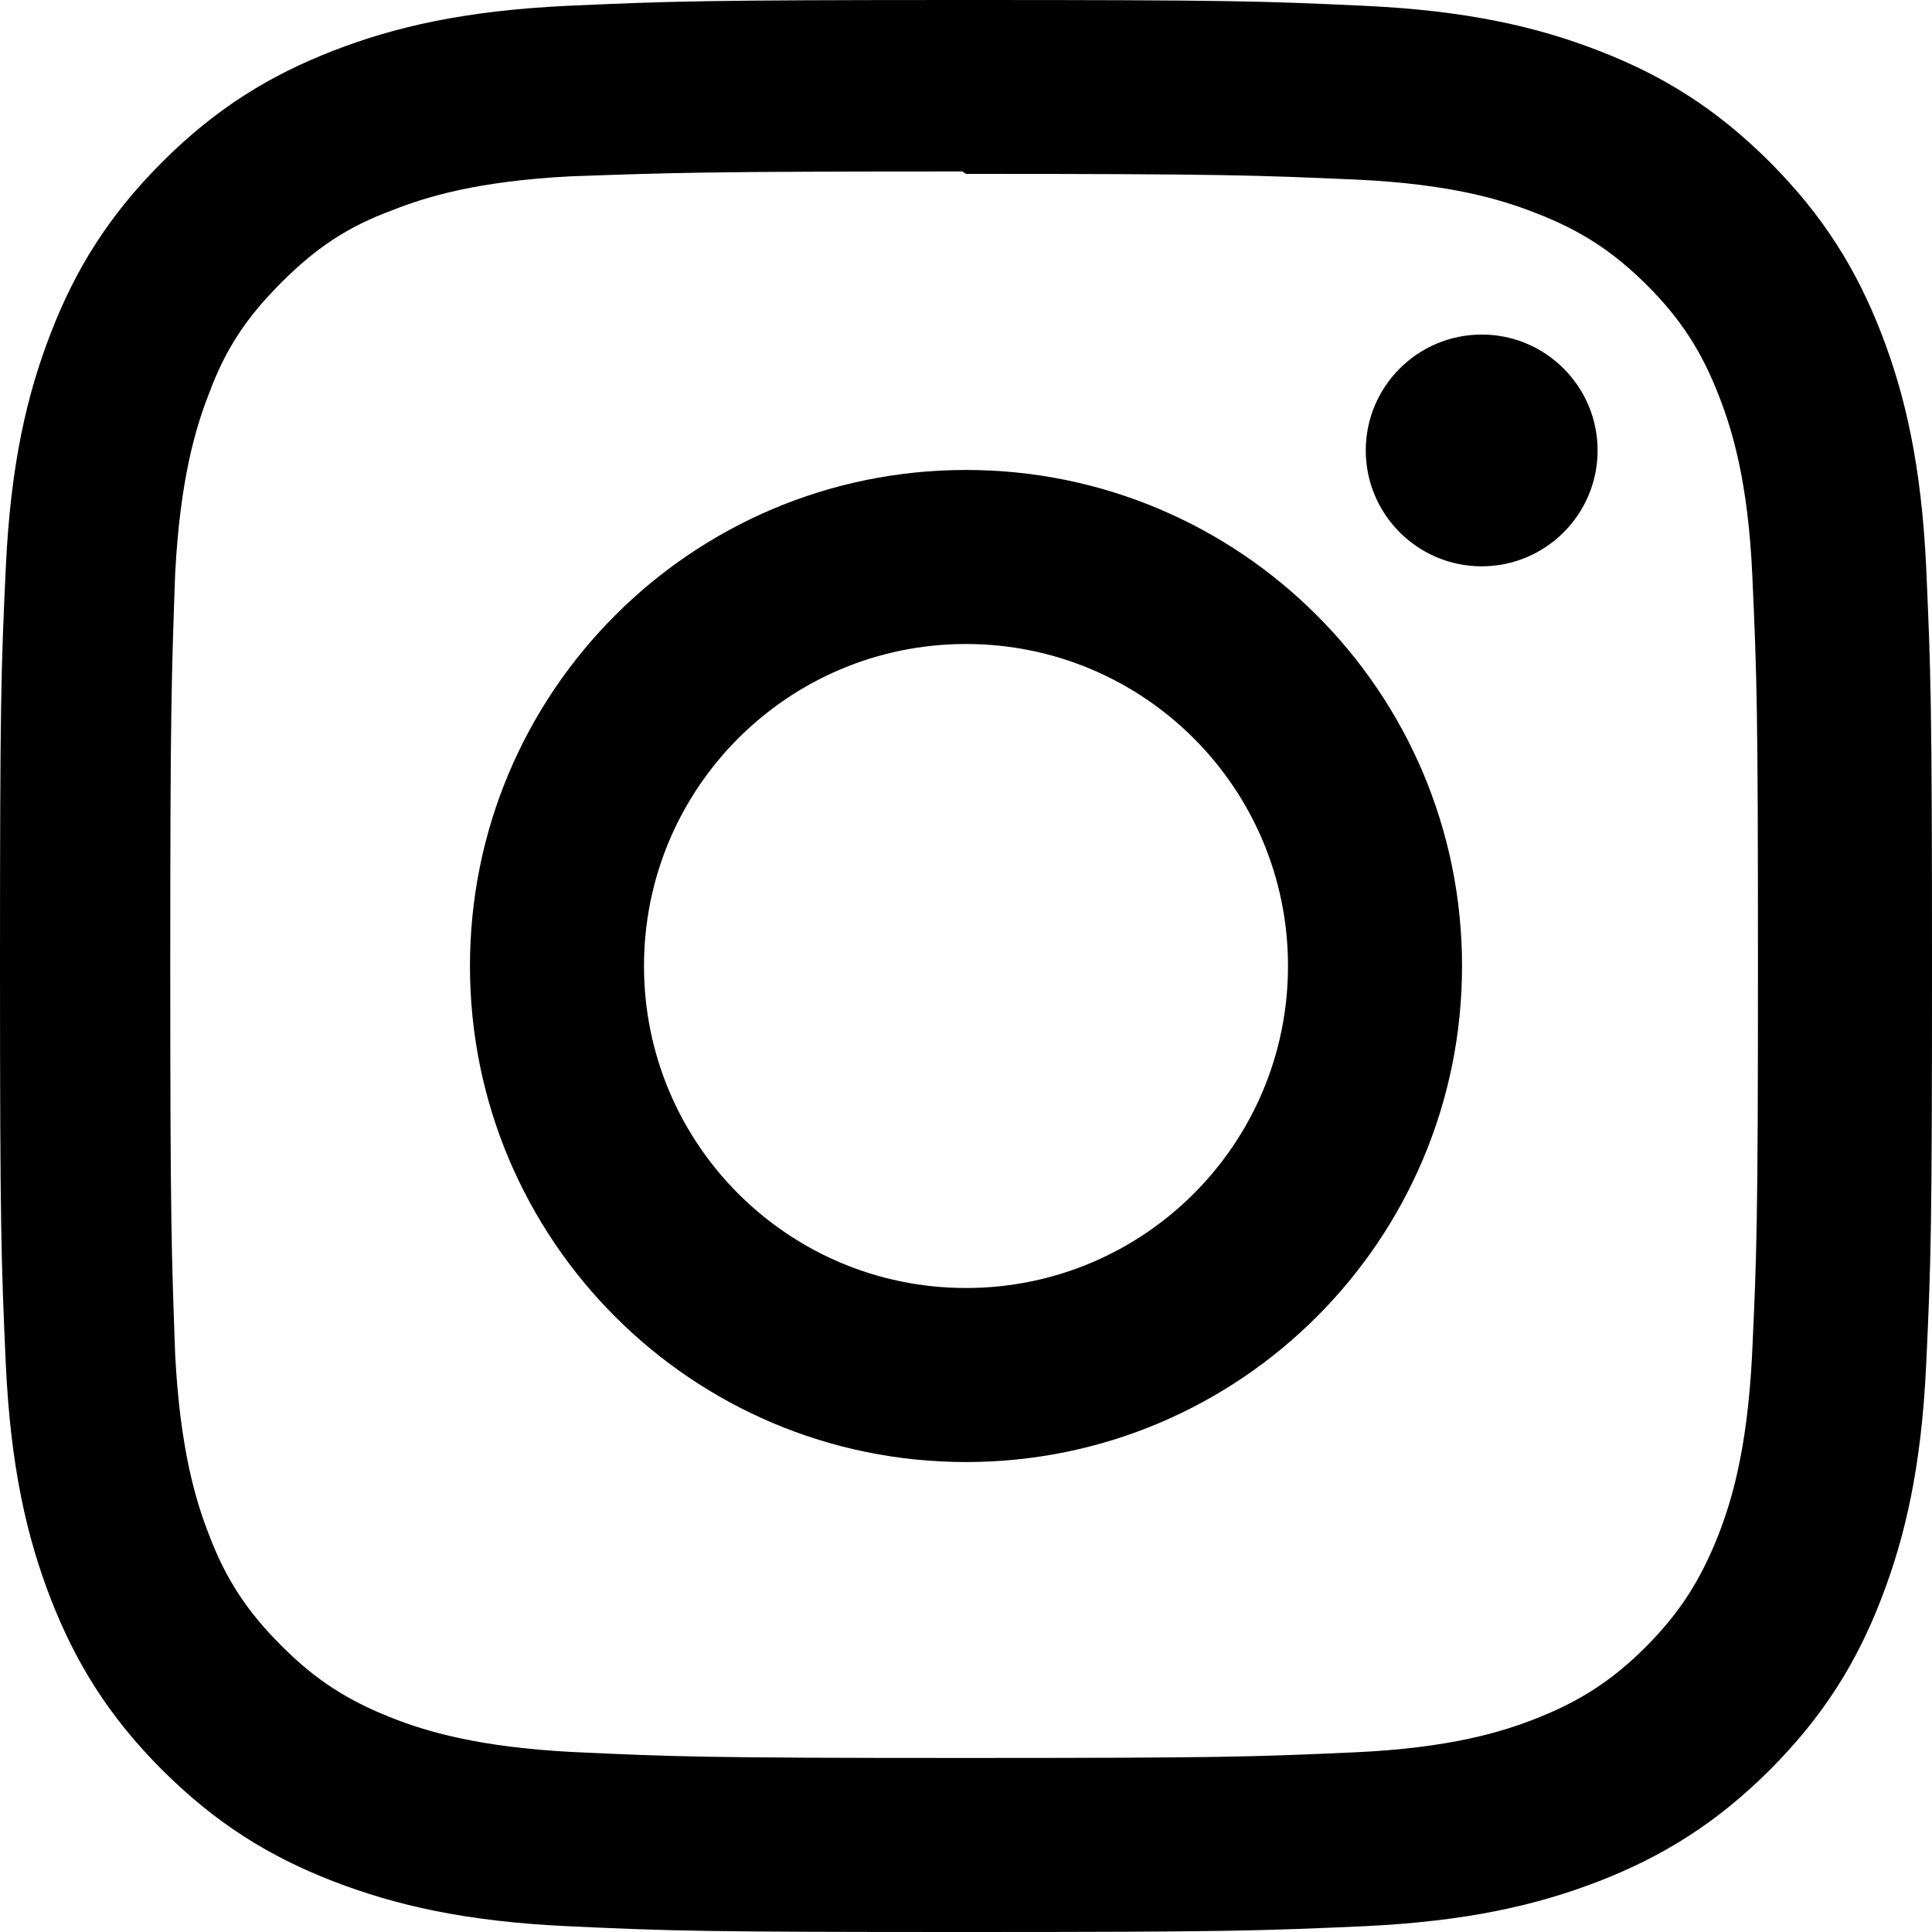
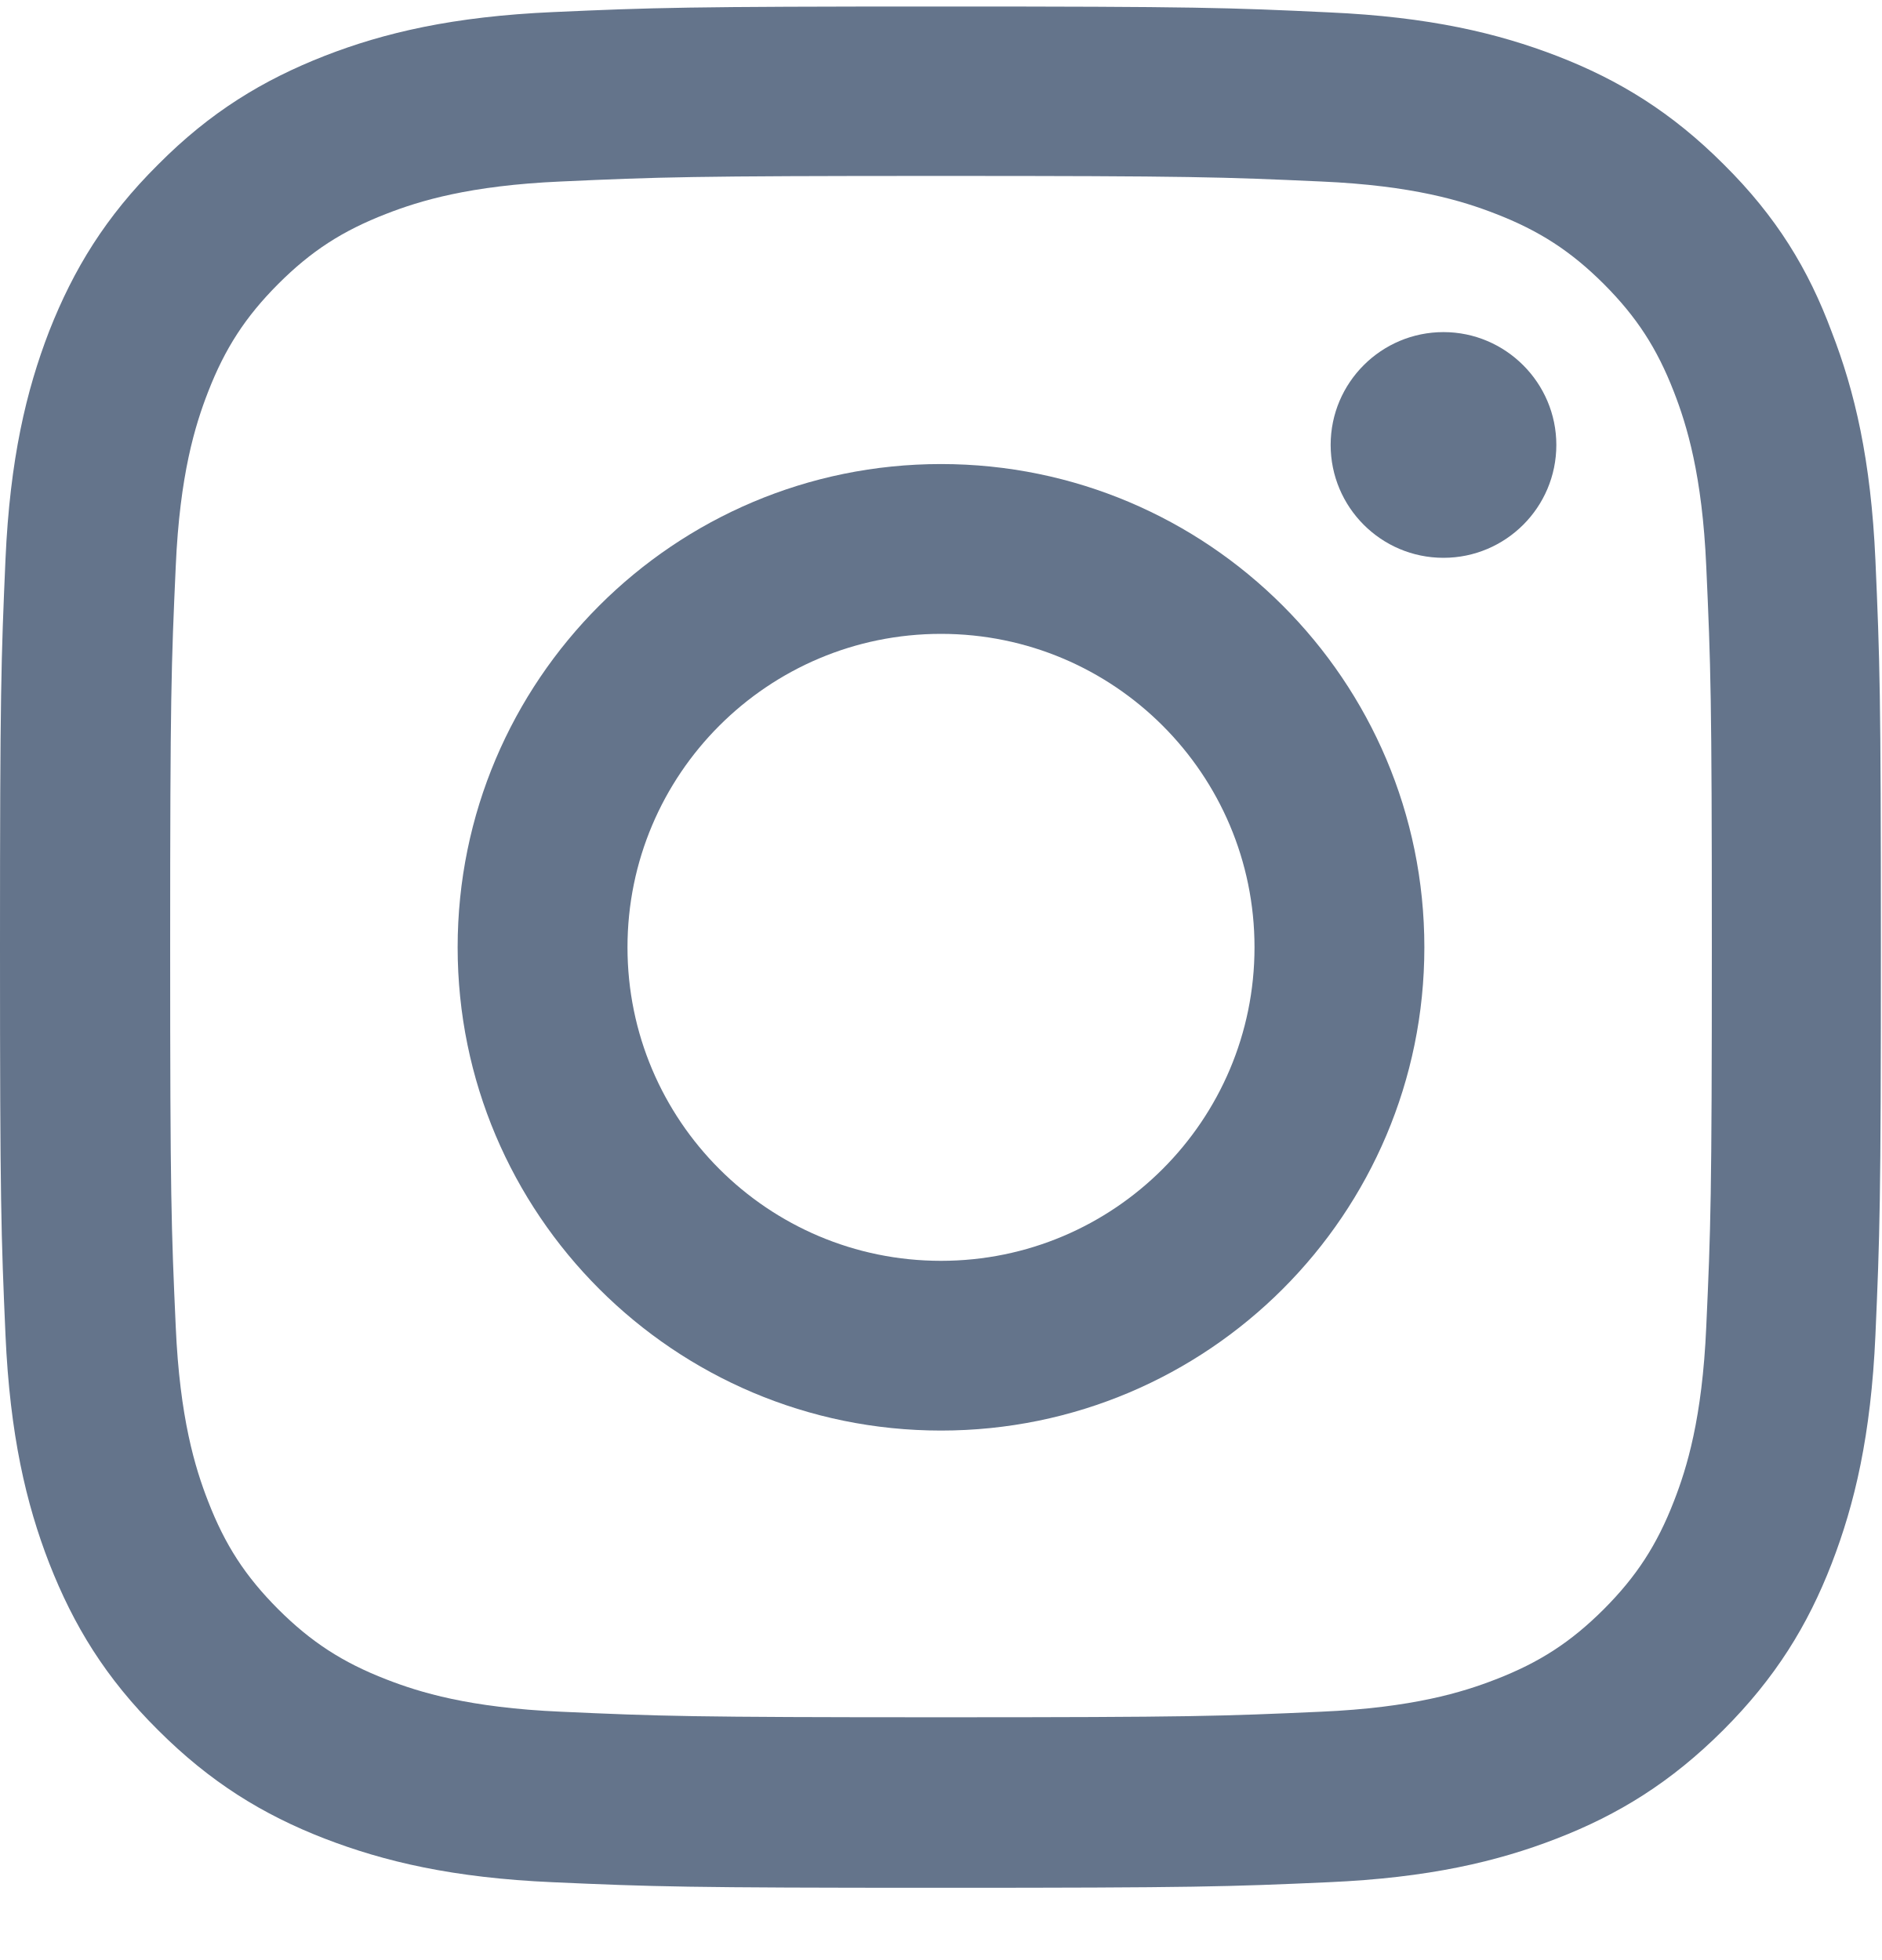
- <svg xmlns="http://www.w3.org/2000/svg" role="img" viewBox="0 0 24 24">
-   <path d="M12 0C8.74 0 8.333.015 7.053.072 5.775.132 4.905.333 4.14.63c-.789.306-1.459.717-2.126 1.384S.935 3.35.63 4.14C.333 4.905.131 5.775.072 7.053.012 8.333 0 8.74 0 12s.015 3.667.072 4.947c.06 1.277.261 2.148.558 2.913.306.788.717 1.459 1.384 2.126.667.666 1.336 1.079 2.126 1.384.766.296 1.636.499 2.913.558C8.333 23.988 8.74 24 12 24s3.667-.015 4.947-.072c1.277-.06 2.148-.262 2.913-.558.788-.306 1.459-.718 2.126-1.384.666-.667 1.079-1.335 1.384-2.126.296-.765.499-1.636.558-2.913.06-1.28.072-1.687.072-4.947s-.015-3.667-.072-4.947c-.06-1.277-.262-2.149-.558-2.913-.306-.789-.718-1.459-1.384-2.126C21.319 1.347 20.651.935 19.86.63c-.765-.297-1.636-.499-2.913-.558C15.667.012 15.26 0 12 0zm0 2.16c3.203 0 3.585.016 4.85.071 1.17.055 1.805.249 2.227.415.562.217.96.477 1.382.896.419.42.679.819.896 1.381.164.422.36 1.057.413 2.227.057 1.266.07 1.646.07 4.85s-.015 3.585-.074 4.85c-.061 1.17-.256 1.805-.421 2.227-.224.562-.479.96-.899 1.382-.419.419-.824.679-1.38.896-.42.164-1.065.36-2.235.413-1.274.057-1.649.07-4.859.07-3.211 0-3.586-.015-4.859-.074-1.171-.061-1.816-.256-2.236-.421-.569-.224-.96-.479-1.379-.899-.421-.419-.69-.824-.9-1.38-.165-.42-.359-1.065-.42-2.235-.045-1.26-.061-1.649-.061-4.844 0-3.196.016-3.586.061-4.861.061-1.17.255-1.814.42-2.234.21-.57.479-.96.9-1.381.419-.419.81-.689 1.379-.898.42-.166 1.051-.361 2.221-.421 1.275-.045 1.65-.06 4.859-.06l.045.03zm0 3.678c-3.405 0-6.162 2.76-6.162 6.162 0 3.405 2.76 6.162 6.162 6.162 3.405 0 6.162-2.76 6.162-6.162 0-3.405-2.76-6.162-6.162-6.162zM12 16c-2.21 0-4-1.79-4-4s1.79-4 4-4 4 1.79 4 4-1.79 4-4 4zm7.846-10.405c0 .795-.646 1.44-1.44 1.44-.795 0-1.44-.646-1.44-1.44 0-.794.646-1.439 1.44-1.439.793-.001 1.44.645 1.44 1.439z" />
+ <svg xmlns="http://www.w3.org/2000/svg" width="24" height="25" viewBox="0 0 24 25" fill="none">
+   <path d="M12 2.244C15.206 2.244 15.586 2.258 16.847 2.315C18.019 2.366 18.652 2.563 19.073 2.727C19.631 2.943 20.034 3.205 20.452 3.622C20.873 4.044 21.131 4.443 21.347 5C21.511 5.422 21.708 6.06 21.759 7.227C21.816 8.493 21.83 8.872 21.83 12.074C21.83 15.28 21.816 15.66 21.759 16.921C21.708 18.093 21.511 18.726 21.347 19.147C21.131 19.705 20.869 20.108 20.452 20.526C20.03 20.947 19.631 21.205 19.073 21.421C18.652 21.585 18.014 21.782 16.847 21.833C15.581 21.89 15.202 21.904 12 21.904C8.794 21.904 8.414 21.89 7.153 21.833C5.981 21.782 5.348 21.585 4.927 21.421C4.369 21.205 3.966 20.943 3.548 20.526C3.127 20.104 2.869 19.705 2.653 19.147C2.489 18.726 2.292 18.088 2.241 16.921C2.184 15.655 2.17 15.275 2.17 12.074C2.17 8.868 2.184 8.488 2.241 7.227C2.292 6.055 2.489 5.422 2.653 5C2.869 4.443 3.131 4.04 3.548 3.622C3.97 3.2 4.369 2.943 4.927 2.727C5.348 2.563 5.986 2.366 7.153 2.315C8.414 2.258 8.794 2.244 12 2.244ZM12 0.083C8.742 0.083 8.334 0.097 7.055 0.154C5.78 0.21 4.903 0.416 4.144 0.711C3.352 1.021 2.681 1.429 2.016 2.099C1.345 2.765 0.938 3.435 0.628 4.222C0.333 4.986 0.127 5.858 0.07 7.133C0.014 8.418 0 8.825 0 12.083C0 15.341 0.014 15.749 0.07 17.029C0.127 18.304 0.333 19.18 0.628 19.94C0.938 20.732 1.345 21.402 2.016 22.068C2.681 22.733 3.352 23.146 4.139 23.451C4.903 23.746 5.775 23.952 7.05 24.008C8.33 24.065 8.738 24.079 11.995 24.079C15.253 24.079 15.661 24.065 16.941 24.008C18.216 23.952 19.092 23.746 19.852 23.451C20.639 23.146 21.309 22.733 21.975 22.068C22.641 21.402 23.053 20.732 23.358 19.944C23.653 19.18 23.859 18.308 23.916 17.033C23.972 15.754 23.986 15.346 23.986 12.088C23.986 8.83 23.972 8.422 23.916 7.143C23.859 5.868 23.653 4.991 23.358 4.232C23.062 3.435 22.655 2.765 21.984 2.099C21.319 1.433 20.648 1.021 19.861 0.716C19.097 0.421 18.225 0.215 16.95 0.158C15.666 0.097 15.258 0.083 12 0.083Z" fill="#64748B" />
+   <path d="M12 5.919C8.597 5.919 5.836 8.68 5.836 12.083C5.836 15.486 8.597 18.247 12 18.247C15.403 18.247 18.164 15.486 18.164 12.083C18.164 8.68 15.403 5.919 12 5.919ZM12 16.082C9.792 16.082 8.002 14.291 8.002 12.083C8.002 9.876 9.792 8.085 12 8.085C14.208 8.085 15.998 9.876 15.998 12.083C15.998 14.291 14.208 16.082 12 16.082Z" fill="#64748B" />
+   <path d="M19.847 5.675C19.847 6.472 19.2 7.115 18.408 7.115C17.611 7.115 16.969 6.468 16.969 5.675C16.969 4.879 17.616 4.236 18.408 4.236C19.2 4.236 19.847 4.883 19.847 5.675Z" fill="#64748B" />
</svg>
